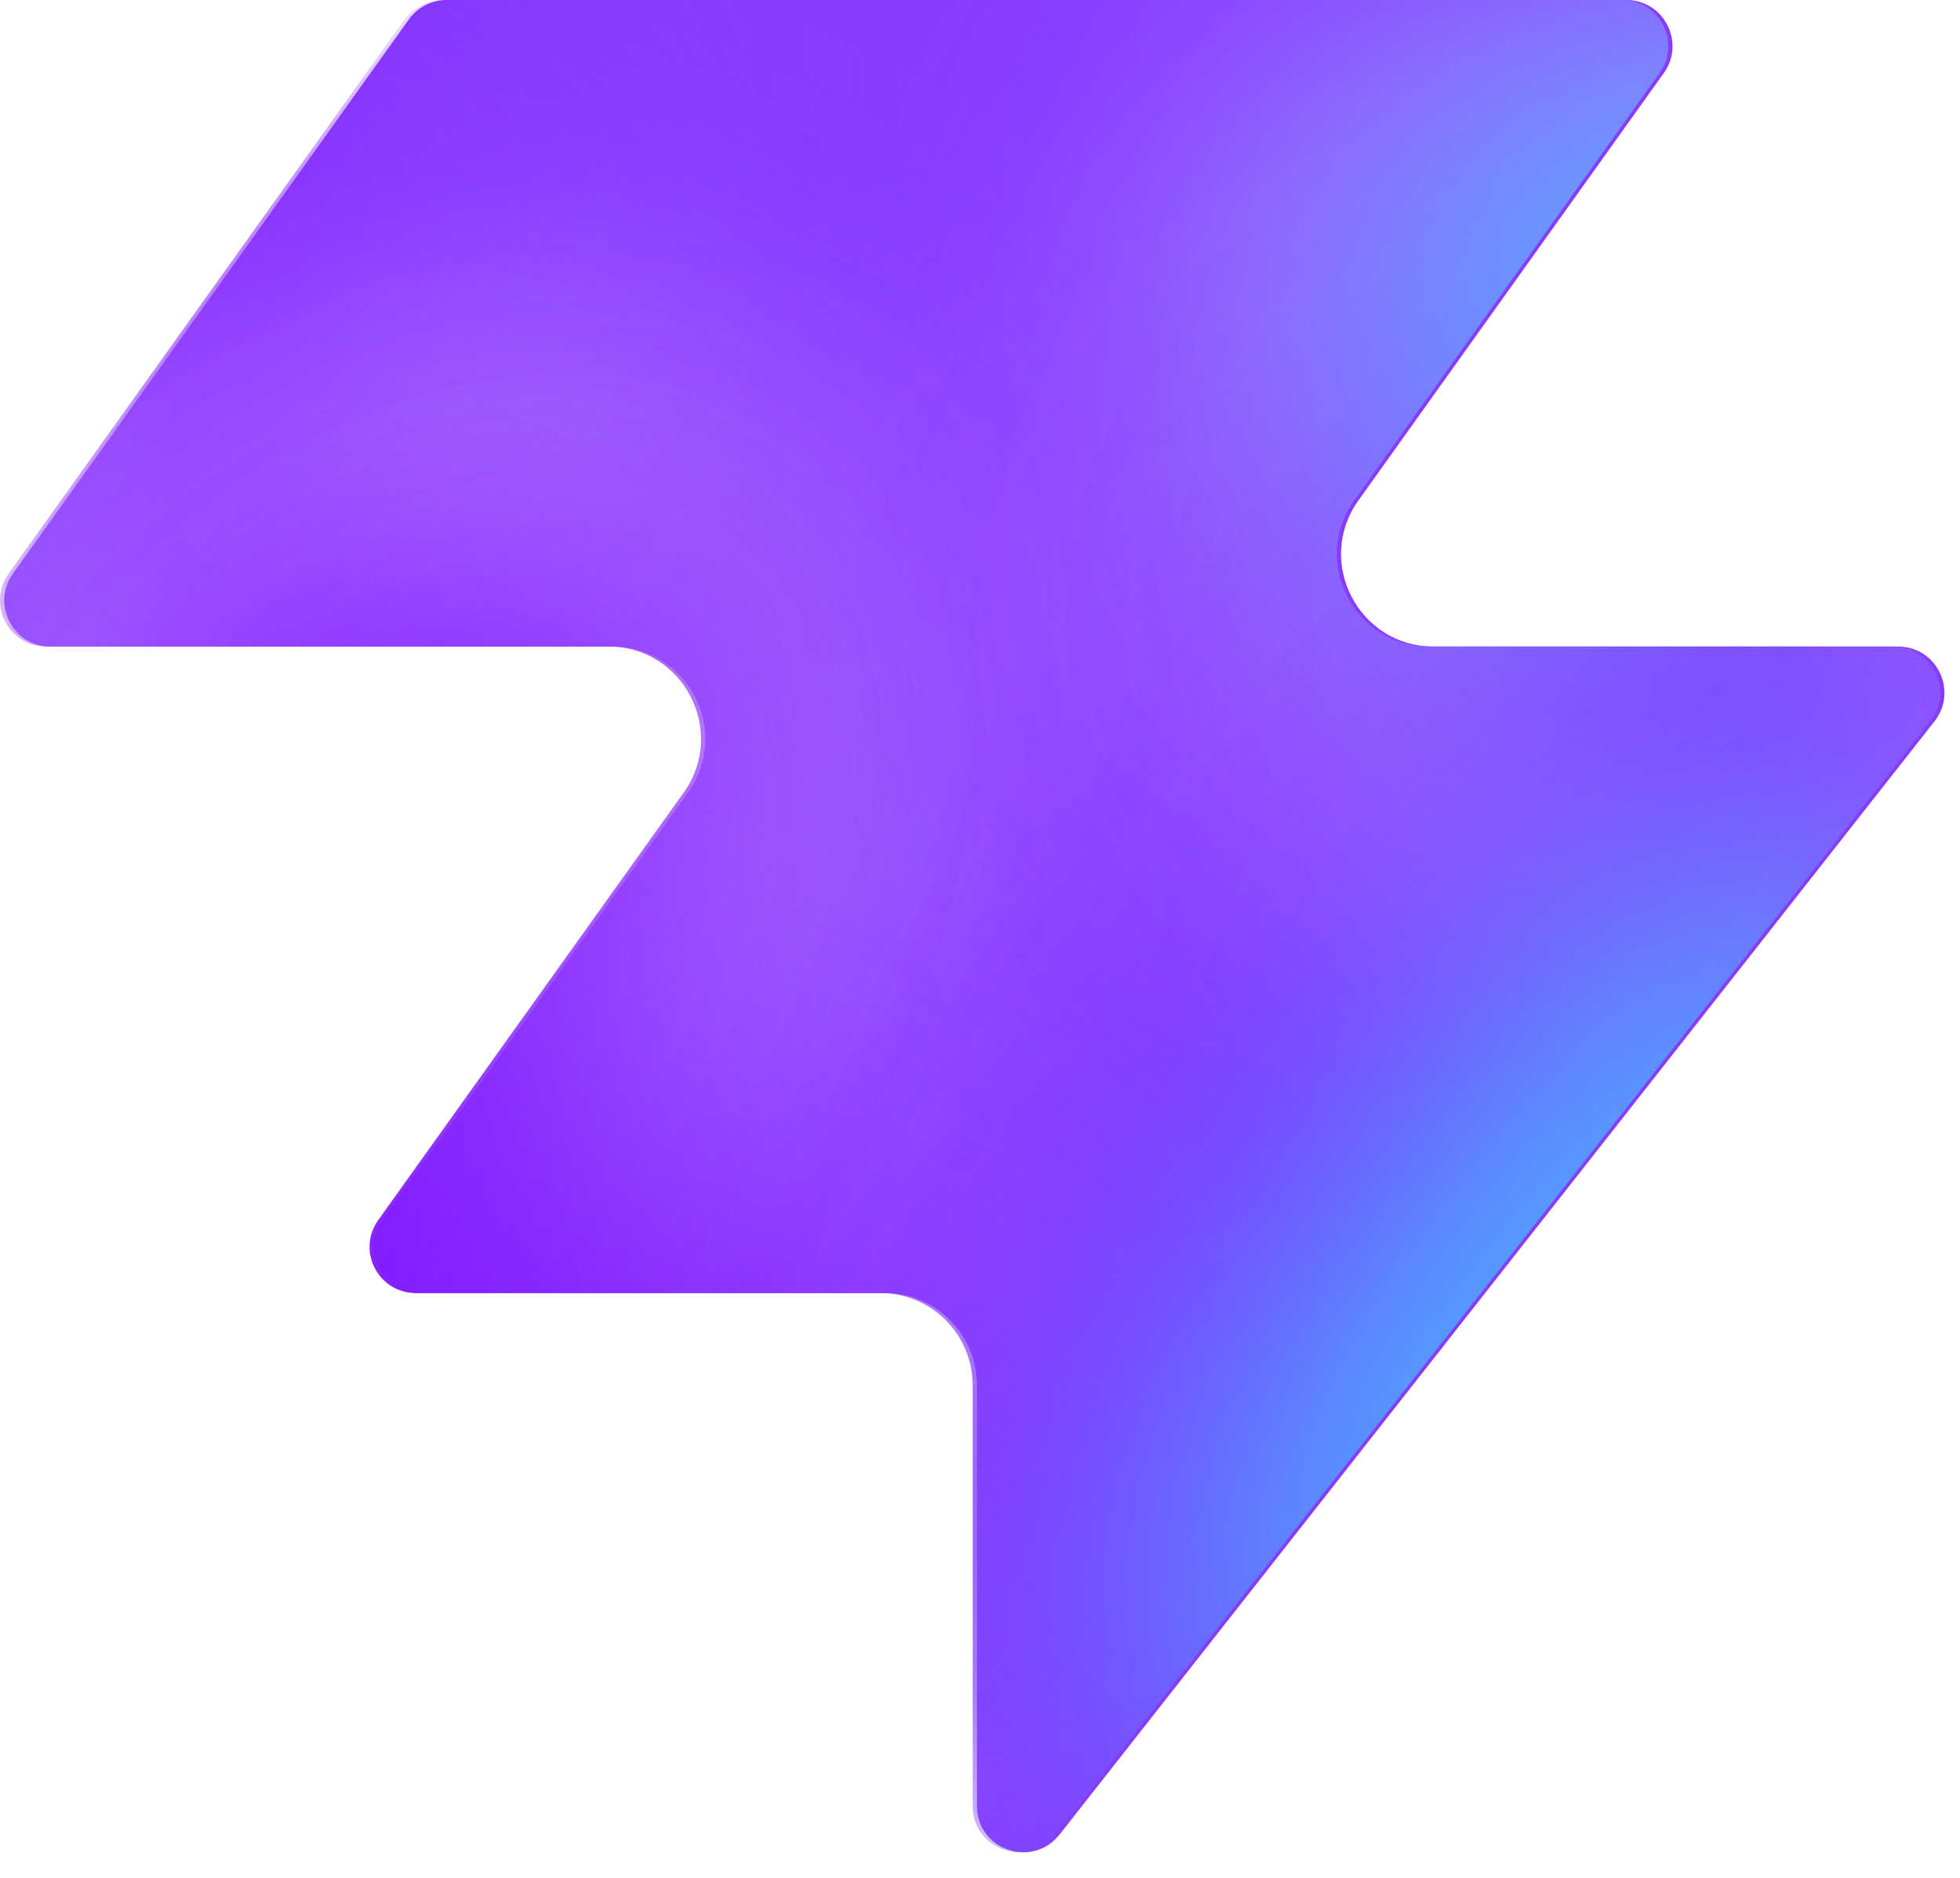
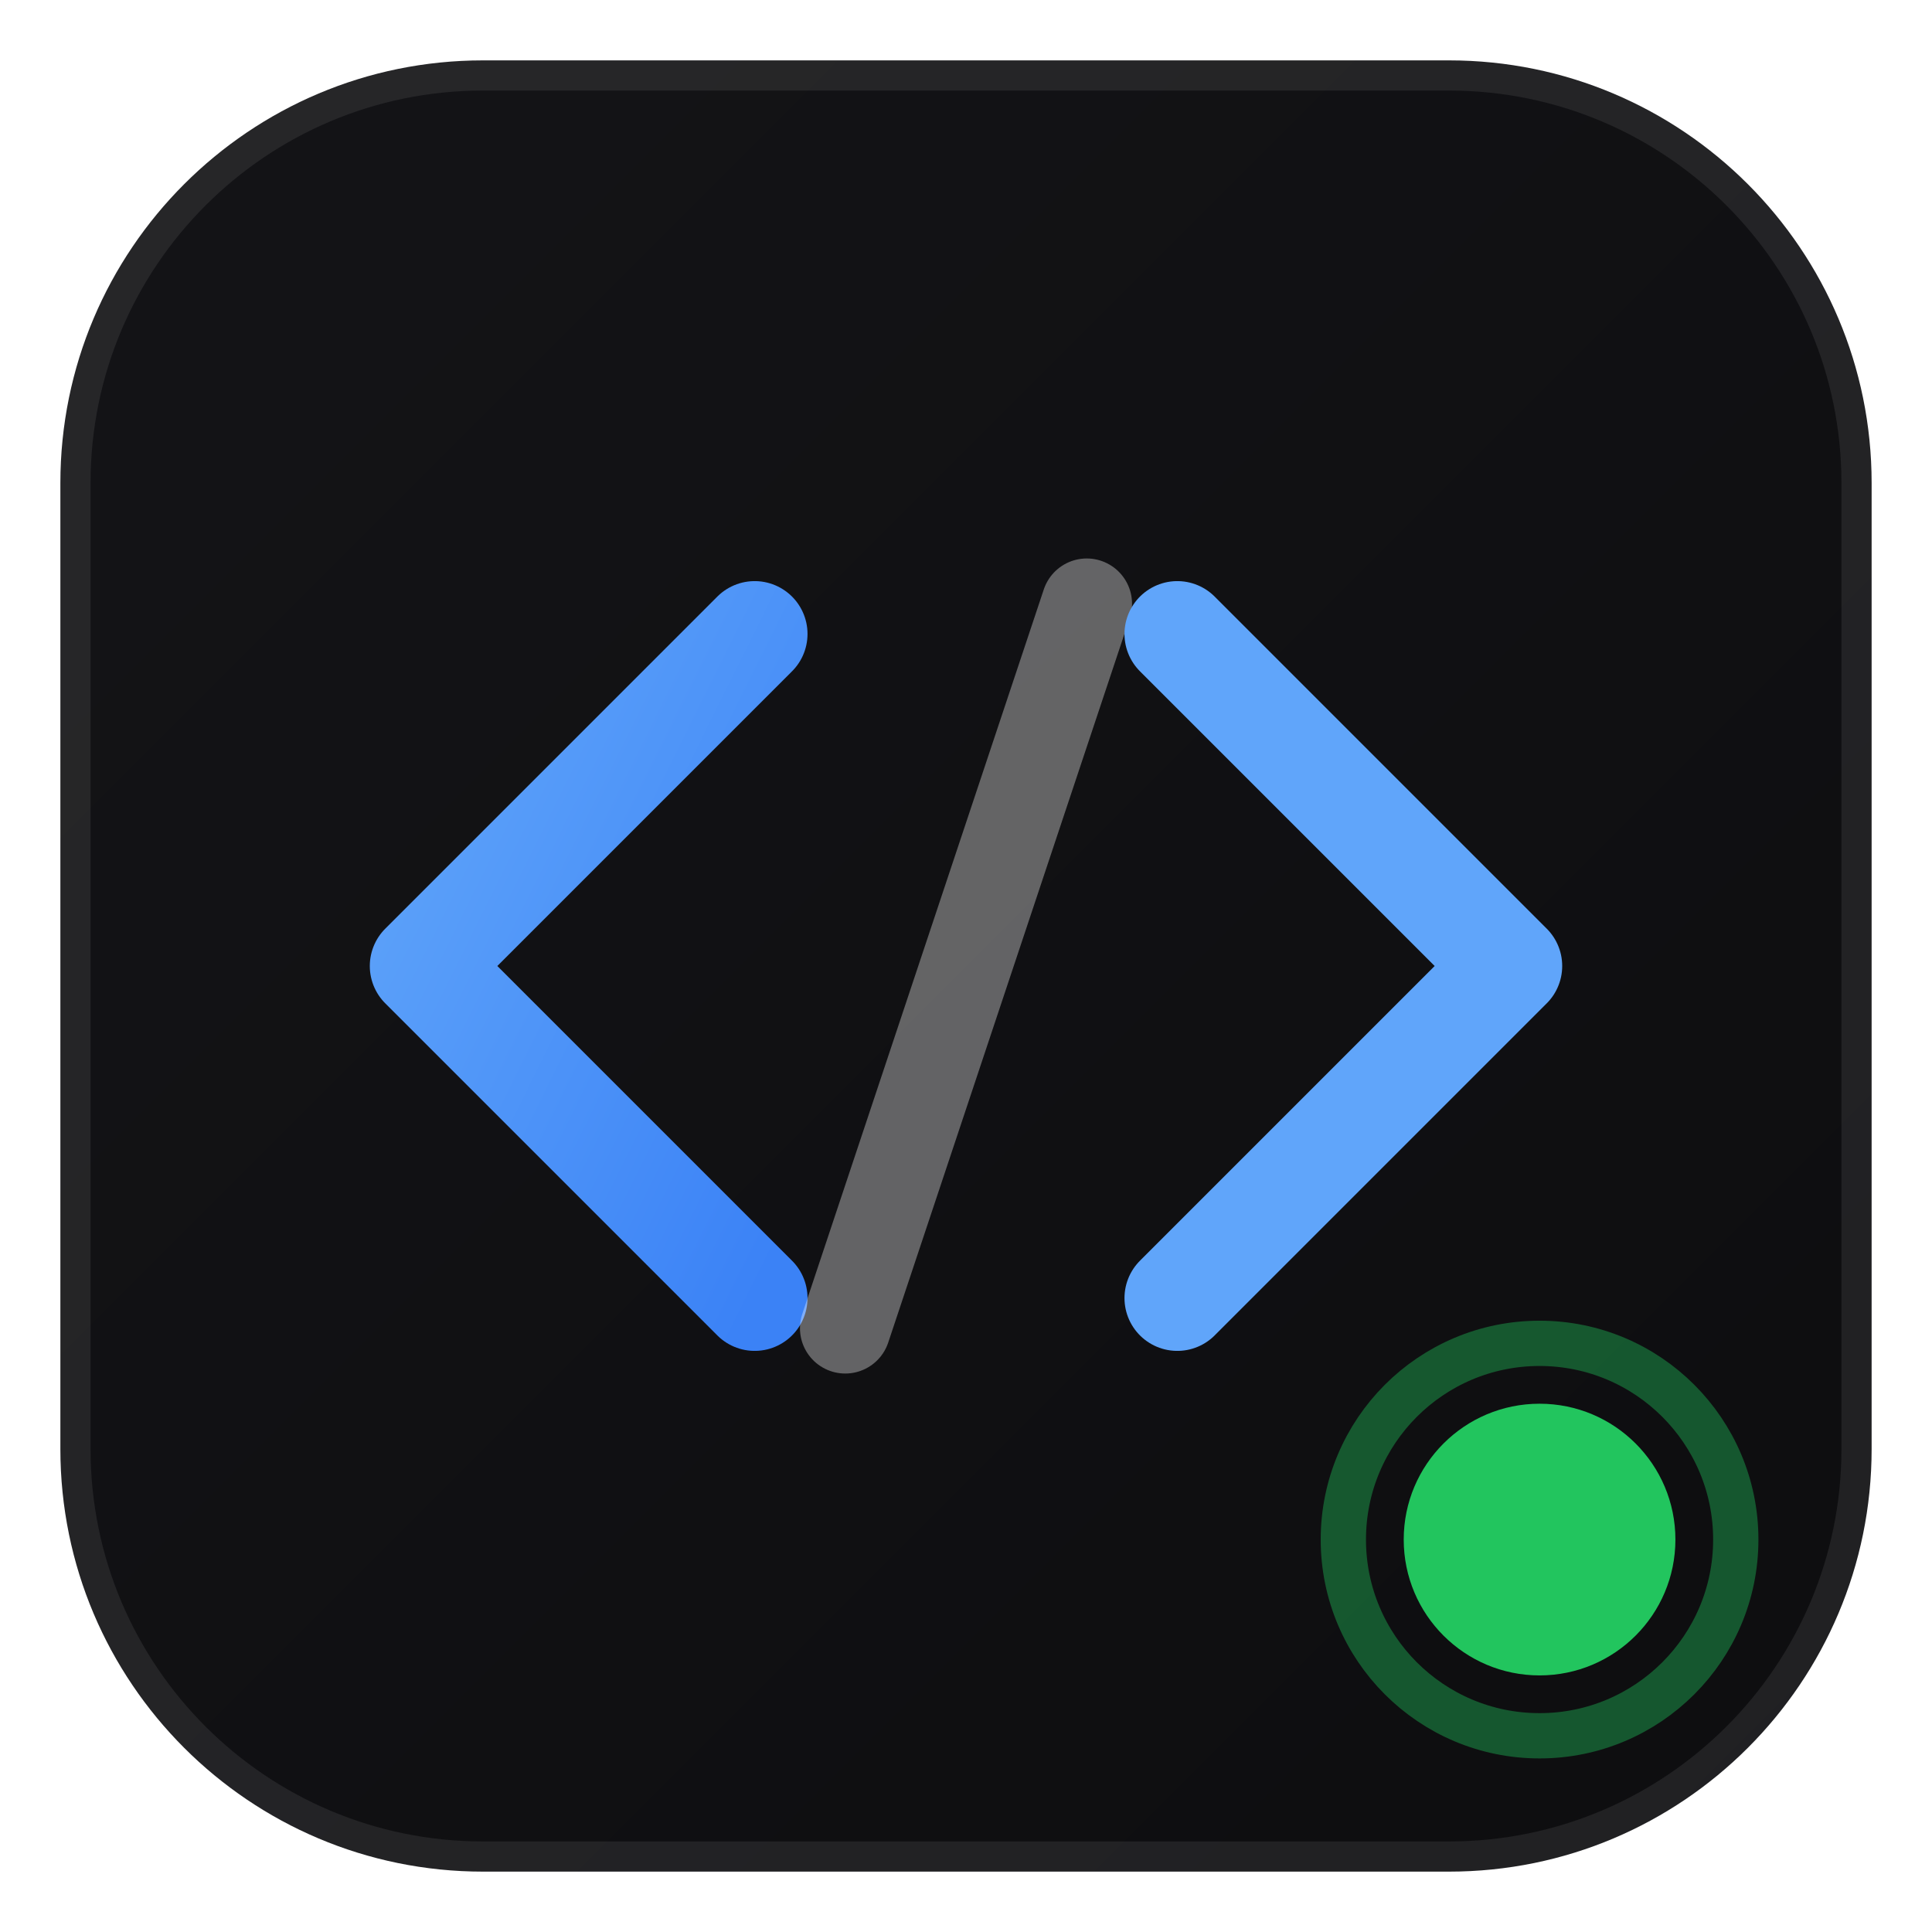
- <svg xmlns="http://www.w3.org/2000/svg" width="48" height="46" fill="none" viewBox="0 0 48 46">
-   <path fill="#863bff" d="M25.946 44.938c-.664.845-2.021.375-2.021-.698V33.937a2.26 2.26 0 0 0-2.262-2.262H10.287c-.92 0-1.456-1.04-.92-1.788l7.48-10.471c1.07-1.497 0-3.578-1.842-3.578H1.237c-.92 0-1.456-1.04-.92-1.788L10.013.474c.214-.297.556-.474.92-.474h28.894c.92 0 1.456 1.04.92 1.788l-7.48 10.471c-1.07 1.498 0 3.579 1.842 3.579h11.377c.943 0 1.473 1.088.89 1.83L25.947 44.94z" style="fill:#863bff;fill:color(display-p3 .525 .23 1);fill-opacity:1" />
-   <mask id="a" width="48" height="46" x="0" y="0" maskUnits="userSpaceOnUse" style="mask-type:alpha">
-     <path fill="#000" d="M25.842 44.938c-.664.844-2.021.375-2.021-.698V33.937a2.26 2.26 0 0 0-2.262-2.262H10.183c-.92 0-1.456-1.04-.92-1.788l7.48-10.471c1.07-1.498 0-3.579-1.842-3.579H1.133c-.92 0-1.456-1.04-.92-1.787L9.91.473c.214-.297.556-.474.92-.474h28.894c.92 0 1.456 1.04.92 1.788l-7.48 10.471c-1.07 1.498 0 3.578 1.842 3.578h11.377c.943 0 1.473 1.088.89 1.832L25.843 44.94z" style="fill:#000;fill-opacity:1" />
-   </mask>
-   <g mask="url(#a)">
-     <g filter="url(#b)">
-       <ellipse cx="5.508" cy="14.704" fill="#ede6ff" rx="5.508" ry="14.704" style="fill:#ede6ff;fill:color(display-p3 .927 .903 1);fill-opacity:1" transform="matrix(.00324 1 1 -.00324 -4.47 31.516)" />
-     </g>
-     <g filter="url(#c)">
-       <ellipse cx="10.399" cy="29.851" fill="#ede6ff" rx="10.399" ry="29.851" style="fill:#ede6ff;fill:color(display-p3 .927 .903 1);fill-opacity:1" transform="matrix(.00324 1 1 -.00324 -39.328 7.883)" />
-     </g>
-     <g filter="url(#d)">
-       <ellipse cx="5.508" cy="30.487" fill="#7e14ff" rx="5.508" ry="30.487" style="fill:#7e14ff;fill:color(display-p3 .492 .077 1);fill-opacity:1" transform="rotate(89.814 -25.913 -14.639)scale(1 -1)" />
-     </g>
-     <g filter="url(#e)">
-       <ellipse cx="5.508" cy="30.599" fill="#7e14ff" rx="5.508" ry="30.599" style="fill:#7e14ff;fill:color(display-p3 .492 .077 1);fill-opacity:1" transform="rotate(89.814 -32.644 -3.334)scale(1 -1)" />
-     </g>
-     <g filter="url(#f)">
-       <ellipse cx="5.508" cy="30.599" fill="#7e14ff" rx="5.508" ry="30.599" style="fill:#7e14ff;fill:color(display-p3 .492 .077 1);fill-opacity:1" transform="matrix(.00324 1 1 -.00324 -34.34 30.47)" />
-     </g>
-     <g filter="url(#g)">
-       <ellipse cx="14.072" cy="22.078" fill="#ede6ff" rx="14.072" ry="22.078" style="fill:#ede6ff;fill:color(display-p3 .927 .903 1);fill-opacity:1" transform="rotate(93.35 24.506 48.493)scale(-1 1)" />
-     </g>
-     <g filter="url(#h)">
-       <ellipse cx="3.47" cy="21.501" fill="#7e14ff" rx="3.47" ry="21.501" style="fill:#7e14ff;fill:color(display-p3 .492 .077 1);fill-opacity:1" transform="rotate(89.009 28.708 47.59)scale(-1 1)" />
-     </g>
-     <g filter="url(#i)">
-       <ellipse cx="3.47" cy="21.501" fill="#7e14ff" rx="3.47" ry="21.501" style="fill:#7e14ff;fill:color(display-p3 .492 .077 1);fill-opacity:1" transform="rotate(89.009 28.708 47.59)scale(-1 1)" />
-     </g>
-     <g filter="url(#j)">
-       <ellipse cx=".387" cy="8.972" fill="#7e14ff" rx="4.407" ry="29.108" style="fill:#7e14ff;fill:color(display-p3 .492 .077 1);fill-opacity:1" transform="rotate(39.51 .387 8.972)" />
-     </g>
-     <g filter="url(#k)">
-       <ellipse cx="47.523" cy="-6.092" fill="#7e14ff" rx="4.407" ry="29.108" style="fill:#7e14ff;fill:color(display-p3 .492 .077 1);fill-opacity:1" transform="rotate(37.892 47.523 -6.092)" />
-     </g>
-     <g filter="url(#l)">
-       <ellipse cx="41.412" cy="6.333" fill="#47bfff" rx="5.971" ry="9.665" style="fill:#47bfff;fill:color(display-p3 .28 .748 1);fill-opacity:1" transform="rotate(37.892 41.412 6.333)" />
-     </g>
-     <g filter="url(#m)">
-       <ellipse cx="-1.879" cy="38.332" fill="#7e14ff" rx="4.407" ry="29.108" style="fill:#7e14ff;fill:color(display-p3 .492 .077 1);fill-opacity:1" transform="rotate(37.892 -1.88 38.332)" />
-     </g>
-     <g filter="url(#n)">
-       <ellipse cx="-1.879" cy="38.332" fill="#7e14ff" rx="4.407" ry="29.108" style="fill:#7e14ff;fill:color(display-p3 .492 .077 1);fill-opacity:1" transform="rotate(37.892 -1.88 38.332)" />
-     </g>
-     <g filter="url(#o)">
-       <ellipse cx="35.651" cy="29.907" fill="#7e14ff" rx="4.407" ry="29.108" style="fill:#7e14ff;fill:color(display-p3 .492 .077 1);fill-opacity:1" transform="rotate(37.892 35.651 29.907)" />
-     </g>
-     <g filter="url(#p)">
-       <ellipse cx="38.418" cy="32.4" fill="#47bfff" rx="5.971" ry="15.297" style="fill:#47bfff;fill:color(display-p3 .28 .748 1);fill-opacity:1" transform="rotate(37.892 38.418 32.4)" />
-     </g>
-   </g>
+ <svg xmlns="http://www.w3.org/2000/svg" viewBox="0 0 64 64" width="64" height="64">
  <defs>
-     <filter id="b" width="60.045" height="41.654" x="-19.77" y="16.149" color-interpolation-filters="sRGB" filterUnits="userSpaceOnUse">
-       <feFlood flood-opacity="0" result="BackgroundImageFix" />
-       <feBlend in="SourceGraphic" in2="BackgroundImageFix" result="shape" />
-       <feGaussianBlur result="effect1_foregroundBlur_2002_17158" stdDeviation="7.659" />
-     </filter>
-     <filter id="c" width="90.34" height="51.437" x="-54.613" y="-7.533" color-interpolation-filters="sRGB" filterUnits="userSpaceOnUse">
-       <feFlood flood-opacity="0" result="BackgroundImageFix" />
-       <feBlend in="SourceGraphic" in2="BackgroundImageFix" result="shape" />
-       <feGaussianBlur result="effect1_foregroundBlur_2002_17158" stdDeviation="7.659" />
-     </filter>
-     <filter id="d" width="79.355" height="29.4" x="-49.64" y="2.03" color-interpolation-filters="sRGB" filterUnits="userSpaceOnUse">
-       <feFlood flood-opacity="0" result="BackgroundImageFix" />
-       <feBlend in="SourceGraphic" in2="BackgroundImageFix" result="shape" />
-       <feGaussianBlur result="effect1_foregroundBlur_2002_17158" stdDeviation="4.596" />
-     </filter>
-     <filter id="e" width="79.579" height="29.4" x="-45.045" y="20.029" color-interpolation-filters="sRGB" filterUnits="userSpaceOnUse">
-       <feFlood flood-opacity="0" result="BackgroundImageFix" />
-       <feBlend in="SourceGraphic" in2="BackgroundImageFix" result="shape" />
-       <feGaussianBlur result="effect1_foregroundBlur_2002_17158" stdDeviation="4.596" />
-     </filter>
-     <filter id="f" width="79.579" height="29.4" x="-43.513" y="21.178" color-interpolation-filters="sRGB" filterUnits="userSpaceOnUse">
-       <feFlood flood-opacity="0" result="BackgroundImageFix" />
-       <feBlend in="SourceGraphic" in2="BackgroundImageFix" result="shape" />
-       <feGaussianBlur result="effect1_foregroundBlur_2002_17158" stdDeviation="4.596" />
-     </filter>
-     <filter id="g" width="74.749" height="58.852" x="15.756" y="-17.901" color-interpolation-filters="sRGB" filterUnits="userSpaceOnUse">
-       <feFlood flood-opacity="0" result="BackgroundImageFix" />
-       <feBlend in="SourceGraphic" in2="BackgroundImageFix" result="shape" />
-       <feGaussianBlur result="effect1_foregroundBlur_2002_17158" stdDeviation="7.659" />
-     </filter>
-     <filter id="h" width="61.377" height="25.362" x="23.548" y="2.284" color-interpolation-filters="sRGB" filterUnits="userSpaceOnUse">
-       <feFlood flood-opacity="0" result="BackgroundImageFix" />
-       <feBlend in="SourceGraphic" in2="BackgroundImageFix" result="shape" />
-       <feGaussianBlur result="effect1_foregroundBlur_2002_17158" stdDeviation="4.596" />
-     </filter>
-     <filter id="i" width="61.377" height="25.362" x="23.548" y="2.284" color-interpolation-filters="sRGB" filterUnits="userSpaceOnUse">
-       <feFlood flood-opacity="0" result="BackgroundImageFix" />
-       <feBlend in="SourceGraphic" in2="BackgroundImageFix" result="shape" />
-       <feGaussianBlur result="effect1_foregroundBlur_2002_17158" stdDeviation="4.596" />
-     </filter>
-     <filter id="j" width="56.045" height="63.649" x="-27.636" y="-22.853" color-interpolation-filters="sRGB" filterUnits="userSpaceOnUse">
-       <feFlood flood-opacity="0" result="BackgroundImageFix" />
-       <feBlend in="SourceGraphic" in2="BackgroundImageFix" result="shape" />
-       <feGaussianBlur result="effect1_foregroundBlur_2002_17158" stdDeviation="4.596" />
-     </filter>
-     <filter id="k" width="54.814" height="64.646" x="20.116" y="-38.415" color-interpolation-filters="sRGB" filterUnits="userSpaceOnUse">
-       <feFlood flood-opacity="0" result="BackgroundImageFix" />
-       <feBlend in="SourceGraphic" in2="BackgroundImageFix" result="shape" />
-       <feGaussianBlur result="effect1_foregroundBlur_2002_17158" stdDeviation="4.596" />
-     </filter>
-     <filter id="l" width="33.541" height="35.313" x="24.641" y="-11.323" color-interpolation-filters="sRGB" filterUnits="userSpaceOnUse">
-       <feFlood flood-opacity="0" result="BackgroundImageFix" />
-       <feBlend in="SourceGraphic" in2="BackgroundImageFix" result="shape" />
-       <feGaussianBlur result="effect1_foregroundBlur_2002_17158" stdDeviation="4.596" />
-     </filter>
-     <filter id="m" width="54.814" height="64.646" x="-29.286" y="6.009" color-interpolation-filters="sRGB" filterUnits="userSpaceOnUse">
-       <feFlood flood-opacity="0" result="BackgroundImageFix" />
-       <feBlend in="SourceGraphic" in2="BackgroundImageFix" result="shape" />
-       <feGaussianBlur result="effect1_foregroundBlur_2002_17158" stdDeviation="4.596" />
-     </filter>
-     <filter id="n" width="54.814" height="64.646" x="-29.286" y="6.009" color-interpolation-filters="sRGB" filterUnits="userSpaceOnUse">
-       <feFlood flood-opacity="0" result="BackgroundImageFix" />
-       <feBlend in="SourceGraphic" in2="BackgroundImageFix" result="shape" />
-       <feGaussianBlur result="effect1_foregroundBlur_2002_17158" stdDeviation="4.596" />
-     </filter>
-     <filter id="o" width="54.814" height="64.646" x="8.244" y="-2.416" color-interpolation-filters="sRGB" filterUnits="userSpaceOnUse">
-       <feFlood flood-opacity="0" result="BackgroundImageFix" />
-       <feBlend in="SourceGraphic" in2="BackgroundImageFix" result="shape" />
-       <feGaussianBlur result="effect1_foregroundBlur_2002_17158" stdDeviation="4.596" />
-     </filter>
-     <filter id="p" width="39.409" height="43.623" x="18.713" y="10.588" color-interpolation-filters="sRGB" filterUnits="userSpaceOnUse">
-       <feFlood flood-opacity="0" result="BackgroundImageFix" />
-       <feBlend in="SourceGraphic" in2="BackgroundImageFix" result="shape" />
-       <feGaussianBlur result="effect1_foregroundBlur_2002_17158" stdDeviation="4.596" />
-     </filter>
+     <linearGradient id="bgGrad" x1="0%" y1="0%" x2="100%" y2="100%">
+       <stop offset="0%" stop-color="#141417" />
+       <stop offset="100%" stop-color="#0D0D0F" />
+     </linearGradient>
+     <linearGradient id="blueGrad" x1="0%" y1="0%" x2="100%" y2="100%">
+       <stop offset="0%" stop-color="#60A5FA" />
+       <stop offset="100%" stop-color="#3B82F6" />
+     </linearGradient>
  </defs>
+   <rect x="2" y="2" width="60" height="60" rx="14" fill="url(#bgGrad)" stroke="rgba(255,255,255,0.08)" stroke-width="2" />
+   <path d="M25 21L14 32L25 43" stroke="url(#blueGrad)" stroke-width="3.5" stroke-linecap="round" stroke-linejoin="round" fill="none" />
+   <path d="M36 20L28 44" stroke="rgba(255,255,255,0.35)" stroke-width="3" stroke-linecap="round" fill="none" />
+   <path d="M39 21L50 32L39 43" stroke="#60A5FA" stroke-width="3.5" stroke-linecap="round" stroke-linejoin="round" fill="none" />
+   <circle cx="51" cy="51" r="4.5" fill="#22C55E" />
+   <circle cx="51" cy="51" r="6.5" stroke="#22C55E" stroke-width="1.5" stroke-opacity="0.4" fill="none" />
</svg>
